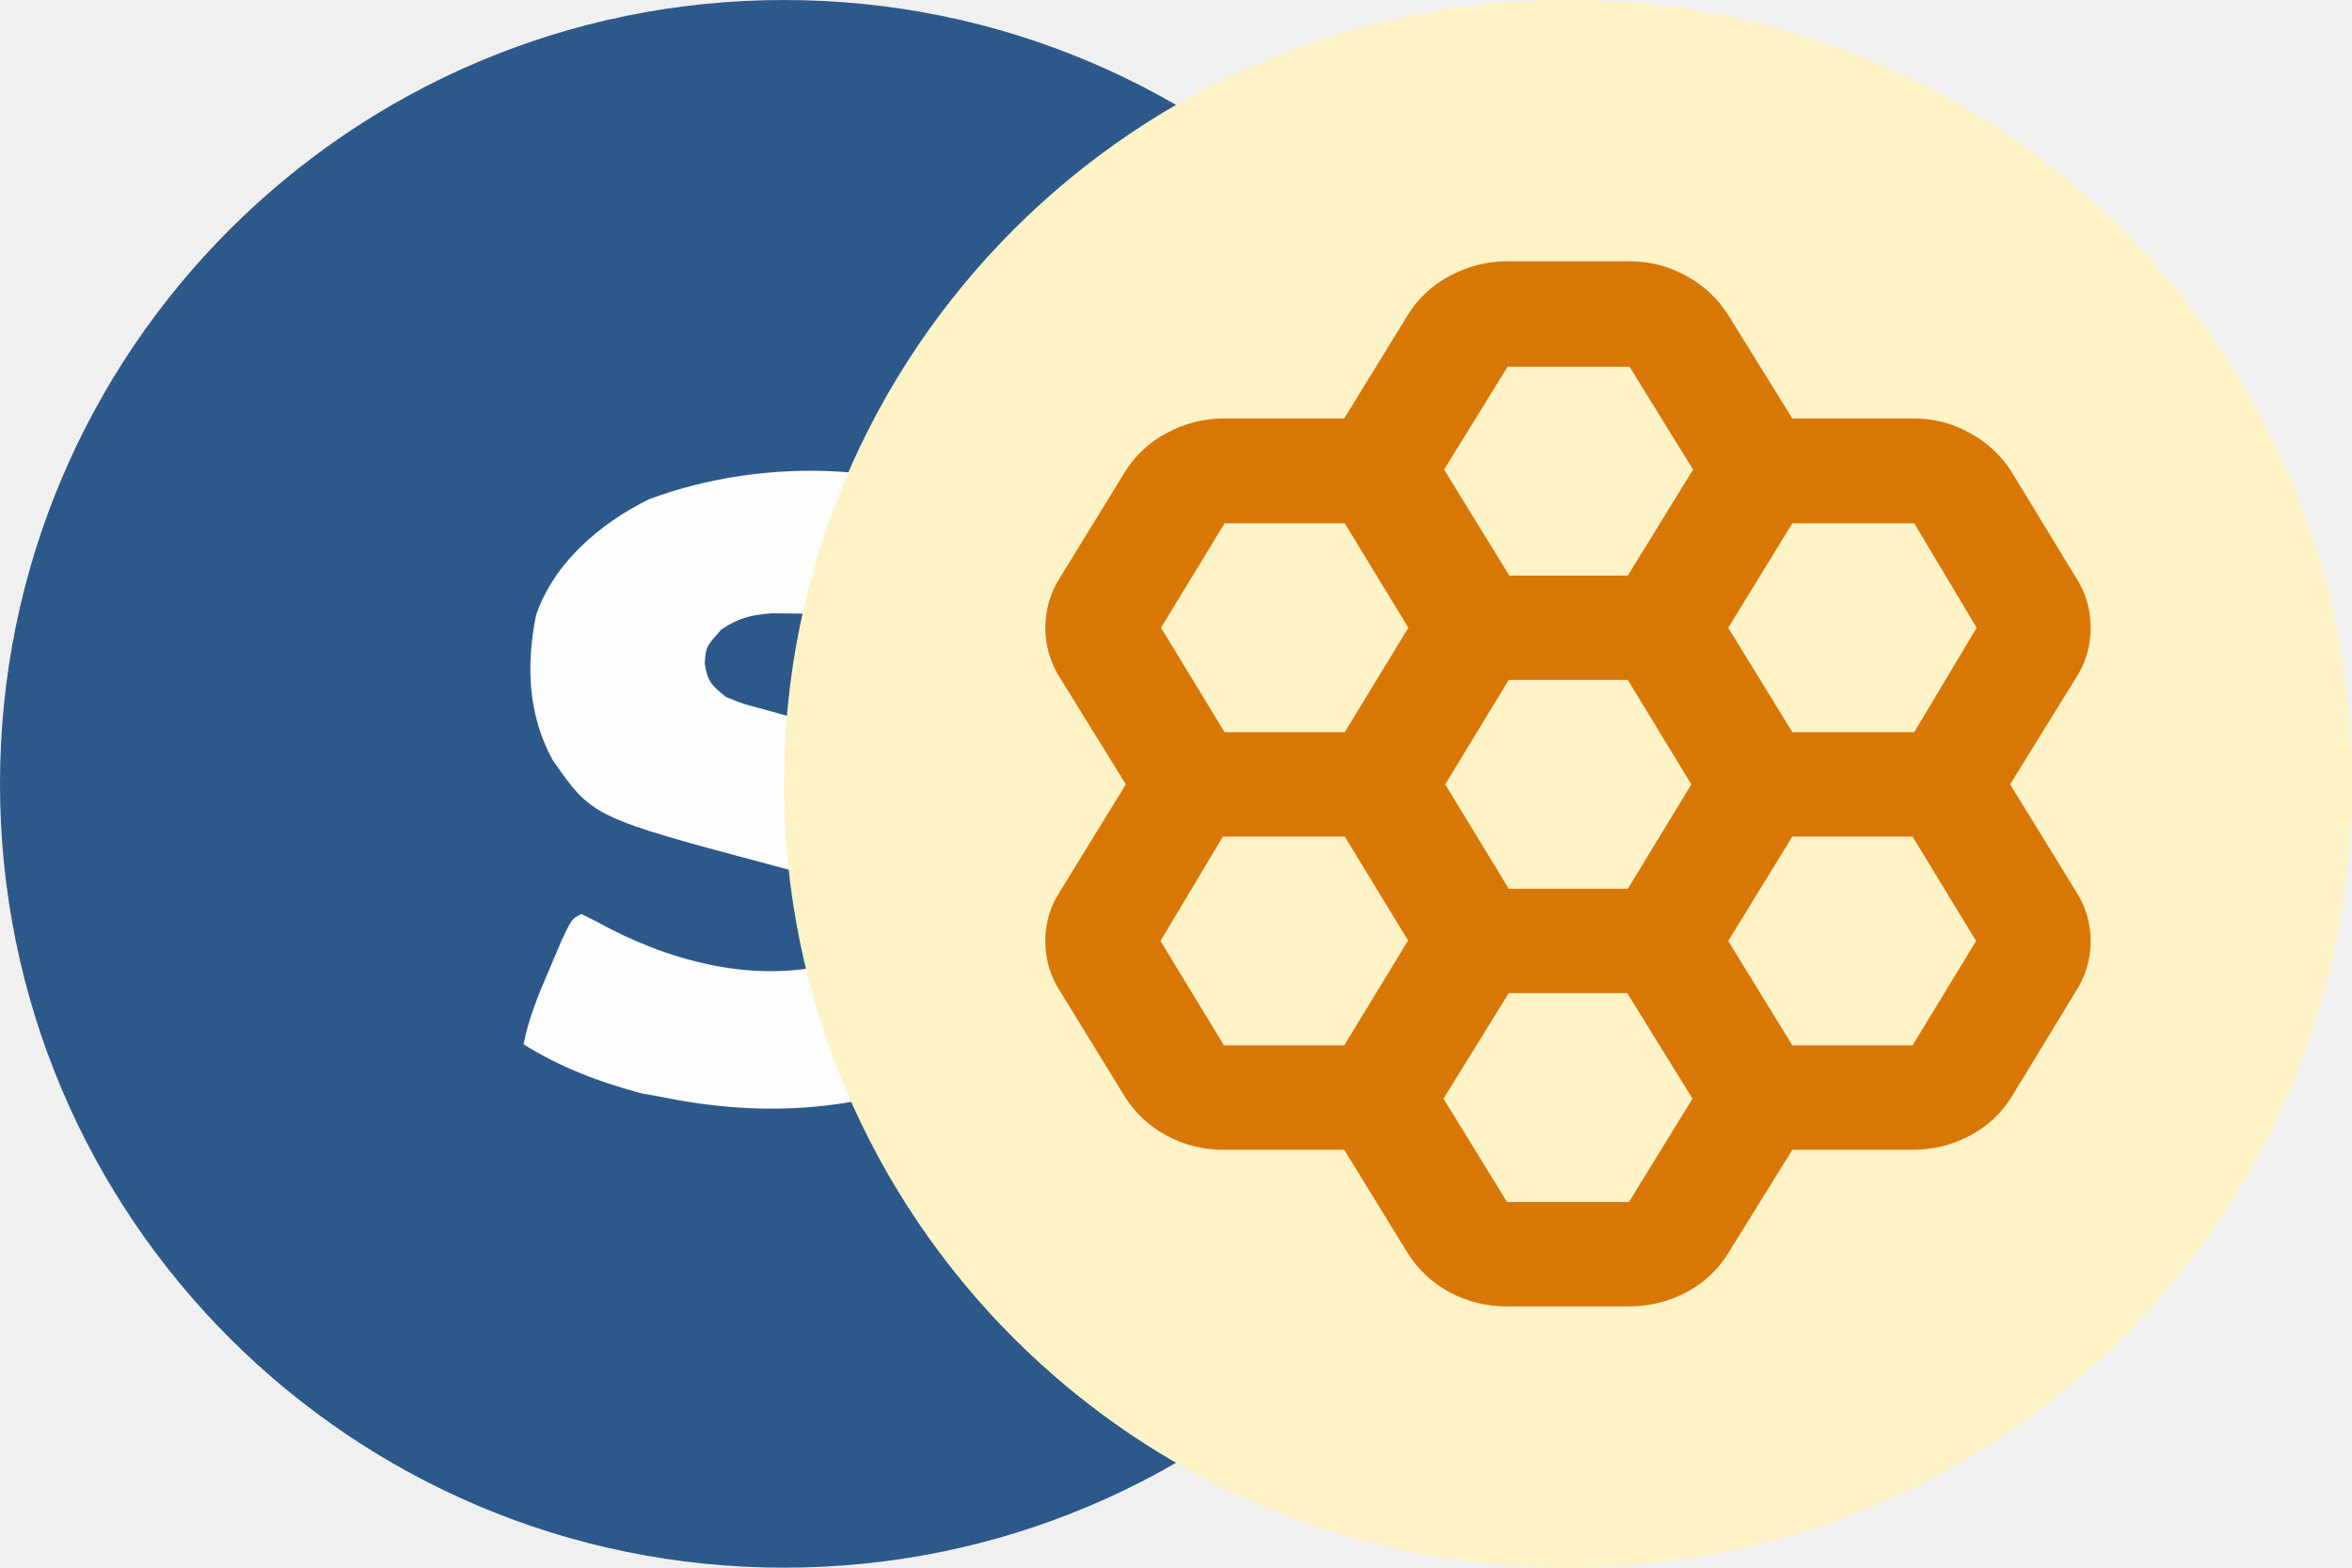
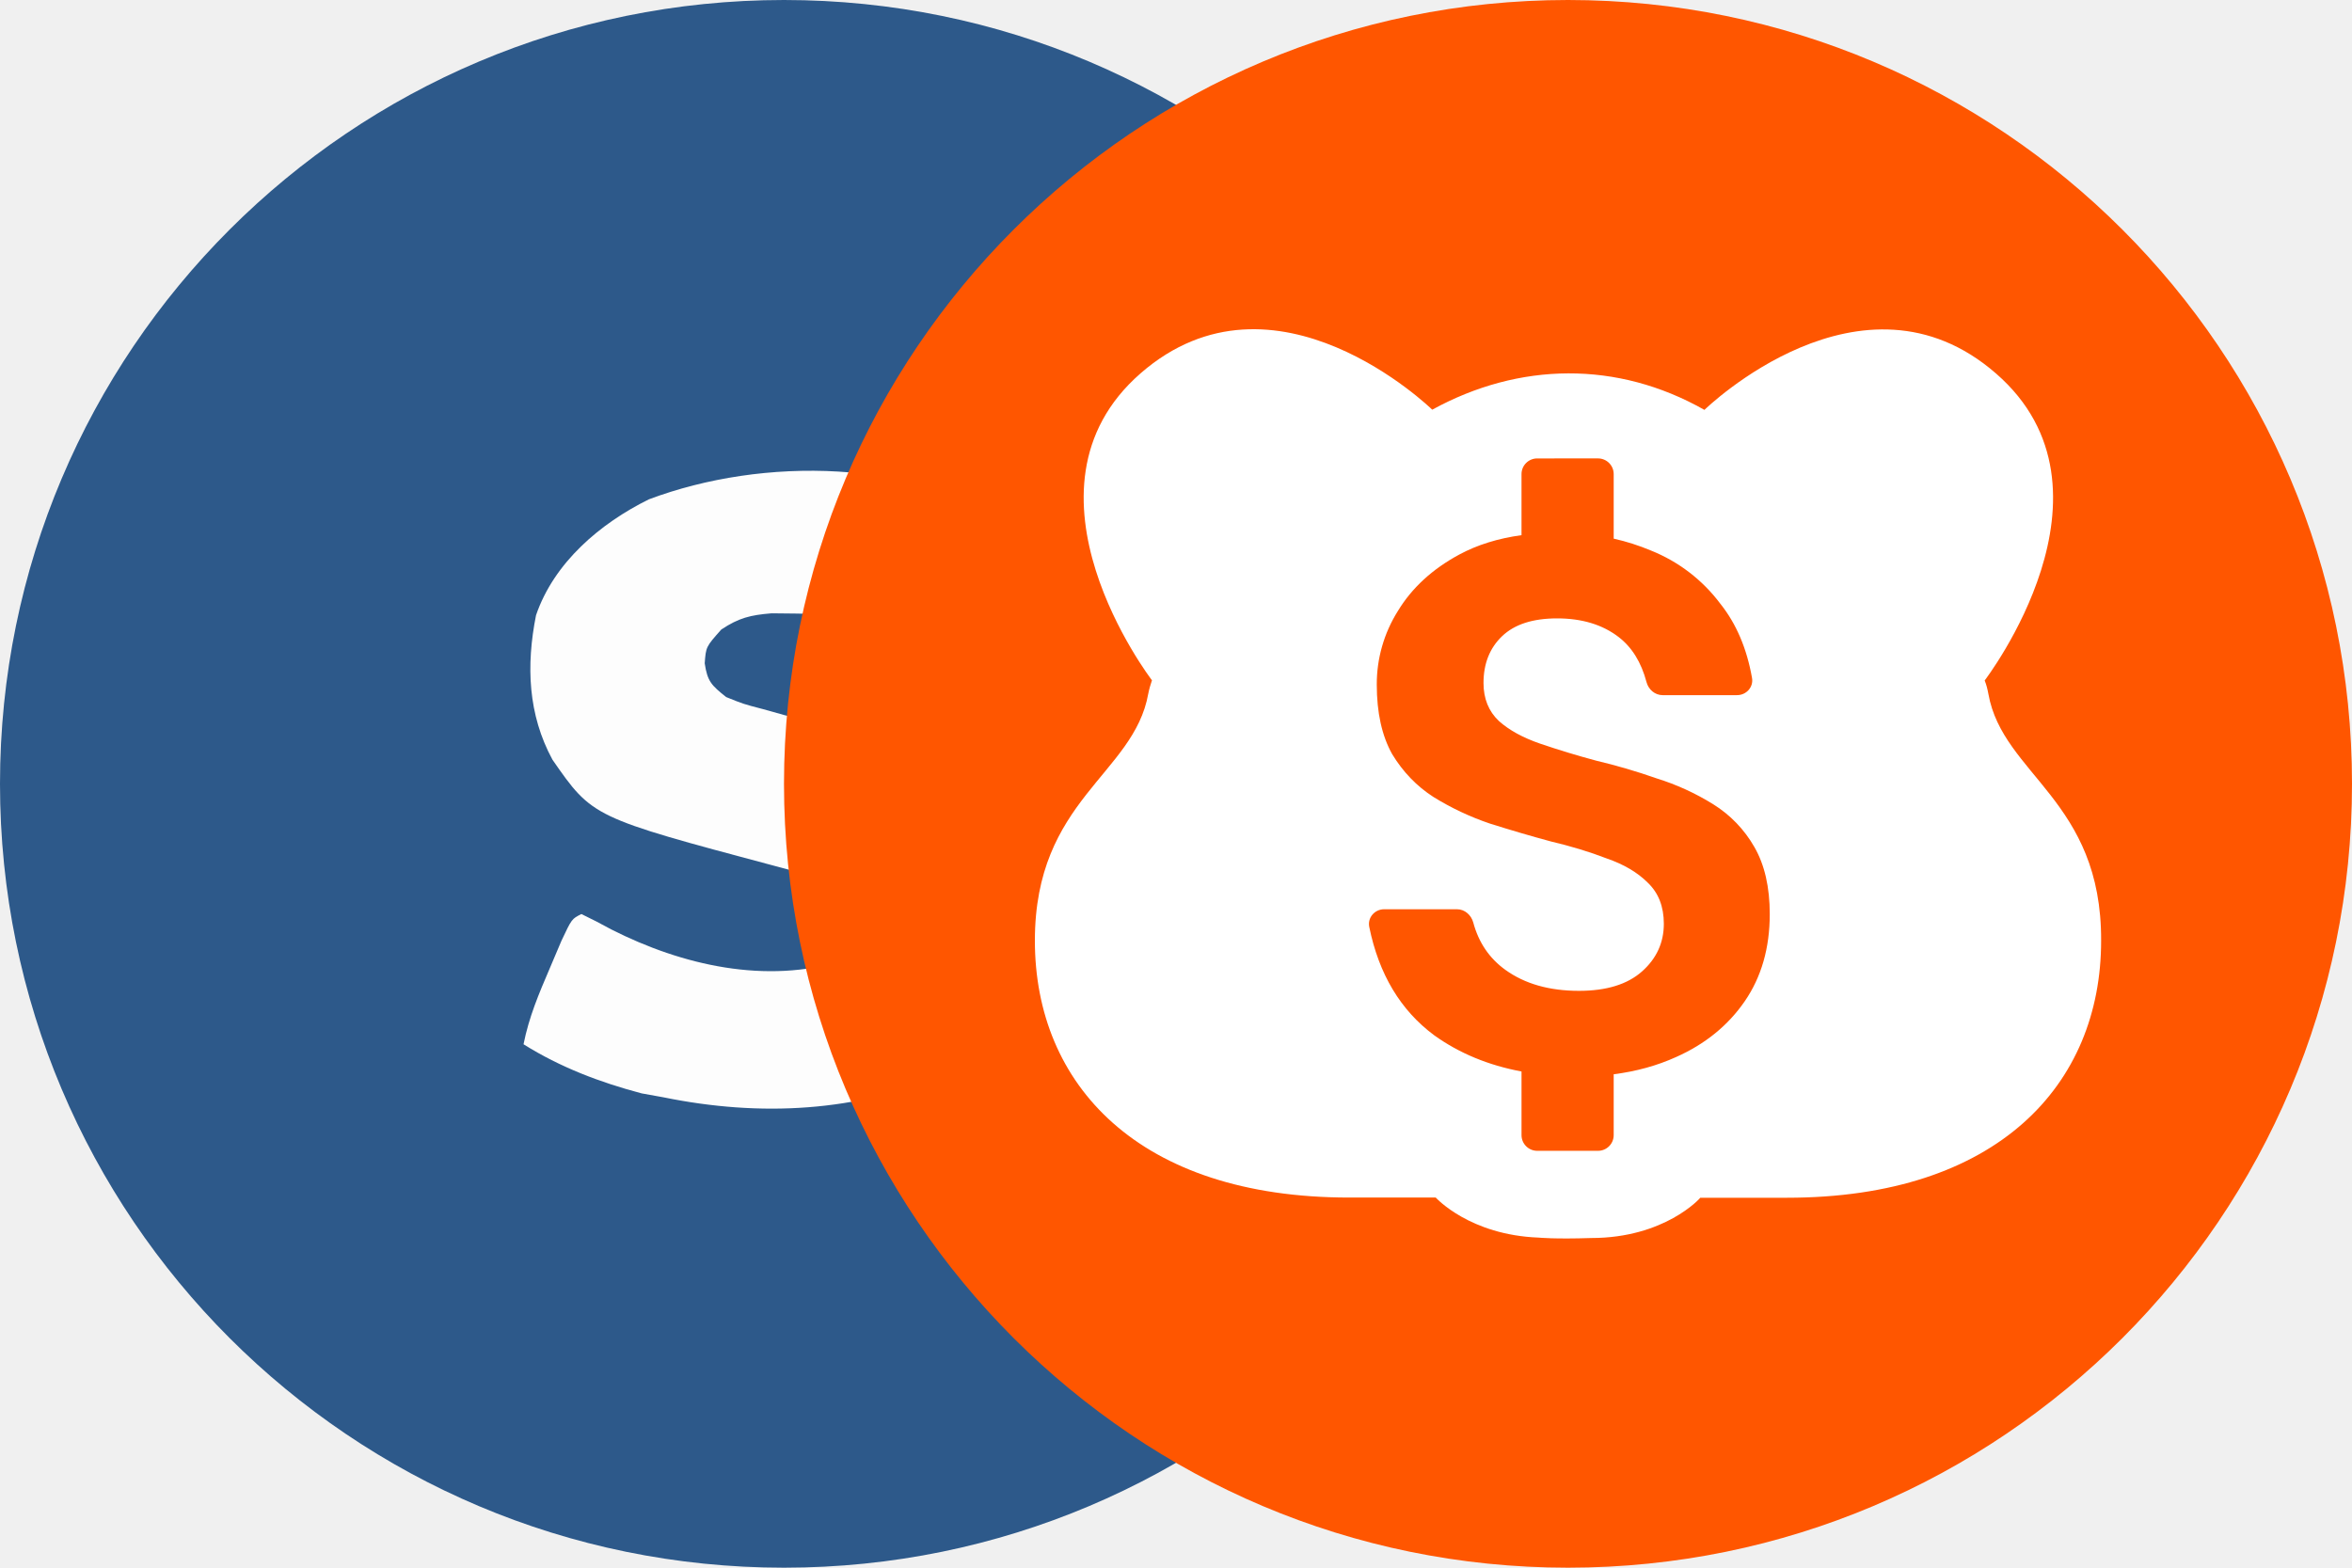
<svg xmlns="http://www.w3.org/2000/svg" viewBox="0 0 192 128">
  <circle cx="64" cy="64" r="64" fill="#2d598a" />
  <path fill="#fdfdfd" d="M83.294 43.131c-1.083 3.504-2.521 6.858-3.938 10.238-2.021-.333-3.802-1.098-5.69-1.869-2.923-1.033-5.663-1.397-8.755-1.404l-1.925-.02c-1.73.142-2.672.372-4.105 1.324-1.253 1.41-1.253 1.41-1.353 2.756.218 1.501.573 1.813 1.747 2.757 1.397.565 1.397.565 3.002.984l1.806.504c1.836.468 3.675.876 5.528 1.268 5.864 1.27 10.927 3.165 14.47 8.269 1.773 3.396 1.666 7.33.95 11.041-1.25 3.612-4.383 6.775-7.644 8.646-7.44 3.18-15.315 3.584-23.23 1.969l-1.773-.32c-3.403-.898-6.657-2.135-9.647-4.011.448-2.237 1.244-4.106 2.142-6.202l.958-2.258c.838-1.778.838-1.778 1.625-2.172q1.237.591 2.437 1.255c5.788 2.936 12.646 4.51 19.025 2.525 1.367-.528 1.367-.528 2.163-1.417.263-1.542.263-1.542 0-3.15-2.633-1.756-4.821-2.343-7.875-3.15C48.37 66.735 48.37 66.735 45.1 62.03c-2.003-3.69-2.16-7.694-1.343-11.798 1.477-4.31 5.236-7.499 9.218-9.464 9.334-3.503 21.79-3.323 30.319 2.362" />
-   <circle cx="64" cy="64" r="64" fill="#fef3c7" transform="translate(64)" />
-   <path fill="#d97706" d="M109.734 93.88h-9.816a9.7 9.7 0 0 1-4.676-1.152 9.14 9.14 0 0 1-3.426-3.196l-5.232-8.524a7.4 7.4 0 0 1-1.25-4.178c0-1.534.416-2.856 1.25-4.134l5.324-8.654-5.324-8.61a7.54 7.54 0 0 1-1.25-4.176c0-1.492.416-2.9 1.25-4.178l5.232-8.524a8.8 8.8 0 0 1 3.426-3.198 9.8 9.8 0 0 1 4.676-1.192h9.816l5.186-8.44a8.8 8.8 0 0 1 3.426-3.196 9.8 9.8 0 0 1 4.676-1.194h9.956c1.712 0 3.24.384 4.676 1.194a9.14 9.14 0 0 1 3.426 3.196l5.232 8.44h9.816c1.714 0 3.24.382 4.676 1.192a9.14 9.14 0 0 1 3.426 3.198l5.186 8.524c.834 1.28 1.25 2.644 1.25 4.178s-.416 2.898-1.25 4.176l-5.324 8.61 5.324 8.654c.834 1.28 1.25 2.642 1.25 4.134a7.53 7.53 0 0 1-1.25 4.178l-5.186 8.524a8.8 8.8 0 0 1-3.426 3.196 9.8 9.8 0 0 1-4.676 1.152h-9.816l-5.232 8.44a8.8 8.8 0 0 1-3.426 3.196 9.8 9.8 0 0 1-4.676 1.15h-9.958a9.7 9.7 0 0 1-4.676-1.15 9.14 9.14 0 0 1-3.426-3.196zm36.578-34.1h9.954l5.094-8.524-5.094-8.526h-9.954l-5.232 8.526zm-23.15 12.788h9.722l5.186-8.526-5.186-8.524h-9.722l-5.186 8.524zm0-25.574h9.722l5.326-8.654-5.186-8.396h-9.956l-5.184 8.396 5.324 8.654zm-8.196 4.26-5.186-8.524h-9.816l-5.186 8.526 5.186 8.524h9.816zm0 25.576-5.186-8.524h-9.954l-5.094 8.524 5.186 8.524h9.816l5.186-8.524zm8.196 4.262-5.326 8.61 5.186 8.44h9.956l5.186-8.44-5.326-8.61h-9.722zm23.15 4.262h9.816l5.186-8.524-5.186-8.524h-9.816l-5.232 8.524z" />
+   <path fill="#ff5600" d="M64 64c0-35.346 28.654-64 64-64s64 28.654 64 64-28.654 64-64 64-64-28.654-64-64" />
+   <path fill="#fff" fill-rule="evenodd" d="M93.11 30.48c10.944-9.54 23.722 2.89 23.807 2.97 7.106-3.894 15.105-4.016 22.22.017.07-.067 12.856-12.516 23.805-2.97 10.967 9.544-.874 24.98-.927 25.064.143.35.232.717.303 1.101 1.177 6.608 9.255 8.66 9.202 20.157 0 11.731-8.435 20.976-25.661 20.976h-7.062c-.017.05-2.924 3.288-8.898 3.288-2.996.1-4.298-.034-4.298-.034-5.628-.216-8.357-3.23-8.399-3.27h-7.061c-17.226 0-25.661-9.245-25.661-20.976 0-11.514 8.078-13.55 9.255-20.158.071-.367.178-.734.303-1.101-.053-.067-11.876-15.519-.927-25.064m32.374 6.95a1.28 1.28 0 0 0-1.28 1.28v4.986q-2.88.395-5.082 1.583-3.3 1.782-5.016 4.618a11.2 11.2 0 0 0-1.717 6.003q0 3.43 1.255 5.673 1.32 2.177 3.366 3.496a22.3 22.3 0 0 0 4.62 2.177q2.51.792 4.95 1.452 2.509.593 4.556 1.385 2.112.725 3.366 1.979 1.32 1.253 1.32 3.364 0 2.31-1.783 3.892-1.782 1.583-5.148 1.583-3.63 0-6.007-1.715-1.96-1.415-2.617-3.86c-.166-.615-.694-1.087-1.33-1.087h-5.942c-.775 0-1.375.684-1.22 1.444q1.18 5.787 5.3 8.846 3.06 2.196 7.13 2.958v5.196c0 .706.573 1.28 1.28 1.28h4.964a1.28 1.28 0 0 0 1.28-1.28v-4.97q2.76-.352 5.083-1.402 3.564-1.584 5.61-4.552 2.047-2.97 2.047-7.125 0-3.297-1.255-5.475a9.86 9.86 0 0 0-3.366-3.496 20 20 0 0 0-4.62-2.111 49 49 0 0 0-4.95-1.451 71 71 0 0 1-4.556-1.385q-2.112-.726-3.366-1.848-1.253-1.187-1.254-3.1 0-2.375 1.519-3.826t4.488-1.451q3.036 0 5.017 1.517 1.638 1.255 2.282 3.685c.16.606.686 1.064 1.313 1.065h6.077c.758 0 1.355-.657 1.223-1.404q-.635-3.61-2.579-6.05a13.2 13.2 0 0 0-5.676-4.355 18 18 0 0 0-3.037-.97v-5.27a1.28 1.28 0 0 0-1.28-1.28z" clip-rule="evenodd" />
</svg>
